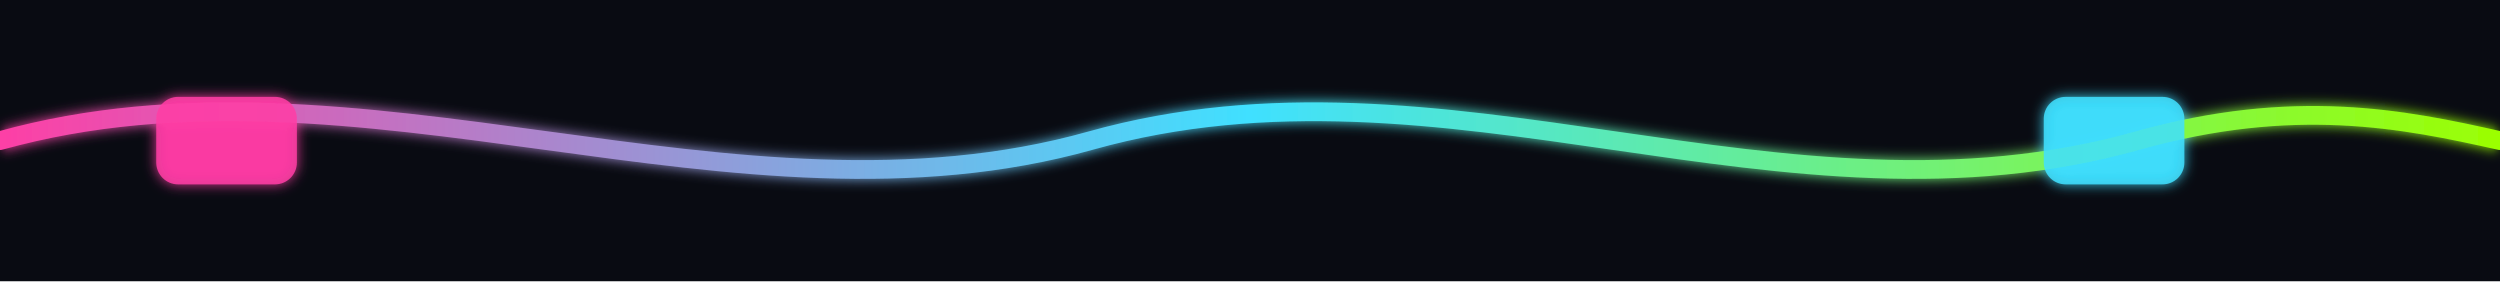
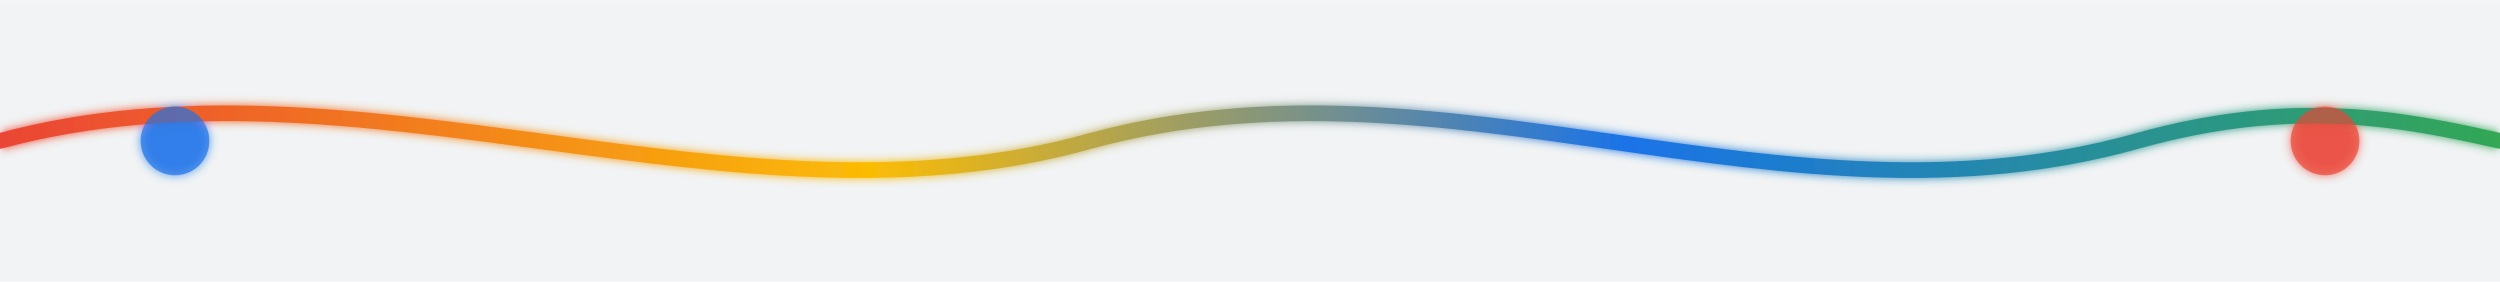
- <svg xmlns="http://www.w3.org/2000/svg" width="1600" height="180" viewBox="0 0 1600 180" role="img" aria-label="Omni section divider">
+ <svg xmlns="http://www.w3.org/2000/svg" width="2200" height="248" viewBox="0 0 1600 180" role="img" aria-label="Clean section divider">
  <defs>
-     <linearGradient id="dA" x1="0" y1="0" x2="1" y2="0">
-       <stop offset="0%" stop-color="#ff3ea5" />
-       <stop offset="50%" stop-color="#40e0ff" />
-       <stop offset="100%" stop-color="#9cff00" />
+     <linearGradient id="wave" x1="0" y1="0" x2="1" y2="0">
+       <stop offset="0%" stop-color="#ea4335" />
+       <stop offset="35%" stop-color="#fbbc05" />
+       <stop offset="65%" stop-color="#1a73e8" />
+       <stop offset="100%" stop-color="#34a853" />
    </linearGradient>
-     <filter id="dg" x="-30%" y="-30%" width="160%" height="160%">
-       <feGaussianBlur stdDeviation="4" result="b" />
+     <filter id="soft" x="-20%" y="-20%" width="140%" height="140%">
+       <feGaussianBlur stdDeviation="3" result="blur" />
      <feMerge>
-         <feMergeNode in="b" />
+         <feMergeNode in="blur" />
        <feMergeNode in="SourceGraphic" />
      </feMerge>
    </filter>
  </defs>
-   <rect x="0" y="0" width="1600" height="180" fill="#090b12" />
-   <g filter="url(#dg)">
-     <path d="M0,90 C230,26 470,154 698,90 C926,26 1140,154 1368,90 C1468,62 1538,76 1600,90" stroke="url(#dA)" stroke-width="12" fill="none" stroke-linecap="round" />
-     <rect x="100" y="62" width="90" height="56" rx="14" fill="#ff3ea5" opacity="0.86" />
-     <rect x="1308" y="62" width="90" height="56" rx="14" fill="#40e0ff" opacity="0.86" />
+   <rect x="0" y="0" width="1600" height="180" fill="#f1f3f4" />
+   <g filter="url(#soft)">
+     <path d="M0,90 C230,28 470,154 698,90 C926,28 1140,154 1368,90 C1468,62 1538,76 1600,90" stroke="url(#wave)" stroke-width="10" fill="none" stroke-linecap="round" />
+     <circle cx="112" cy="90" r="22" fill="#1a73e8" opacity="0.68" />
+     <circle cx="1488" cy="90" r="22" fill="#ea4335" opacity="0.68" />
  </g>
</svg>
